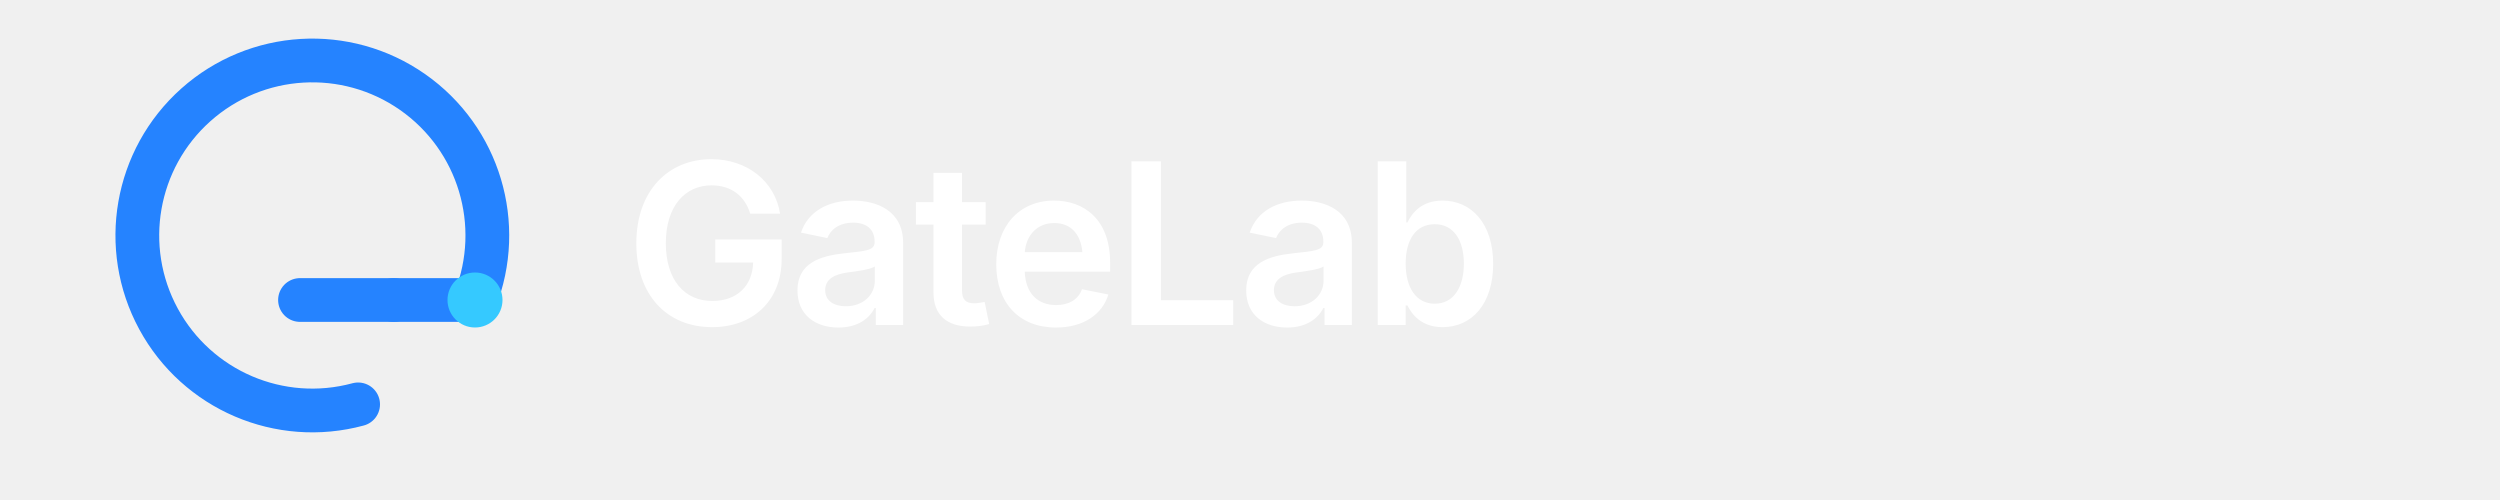
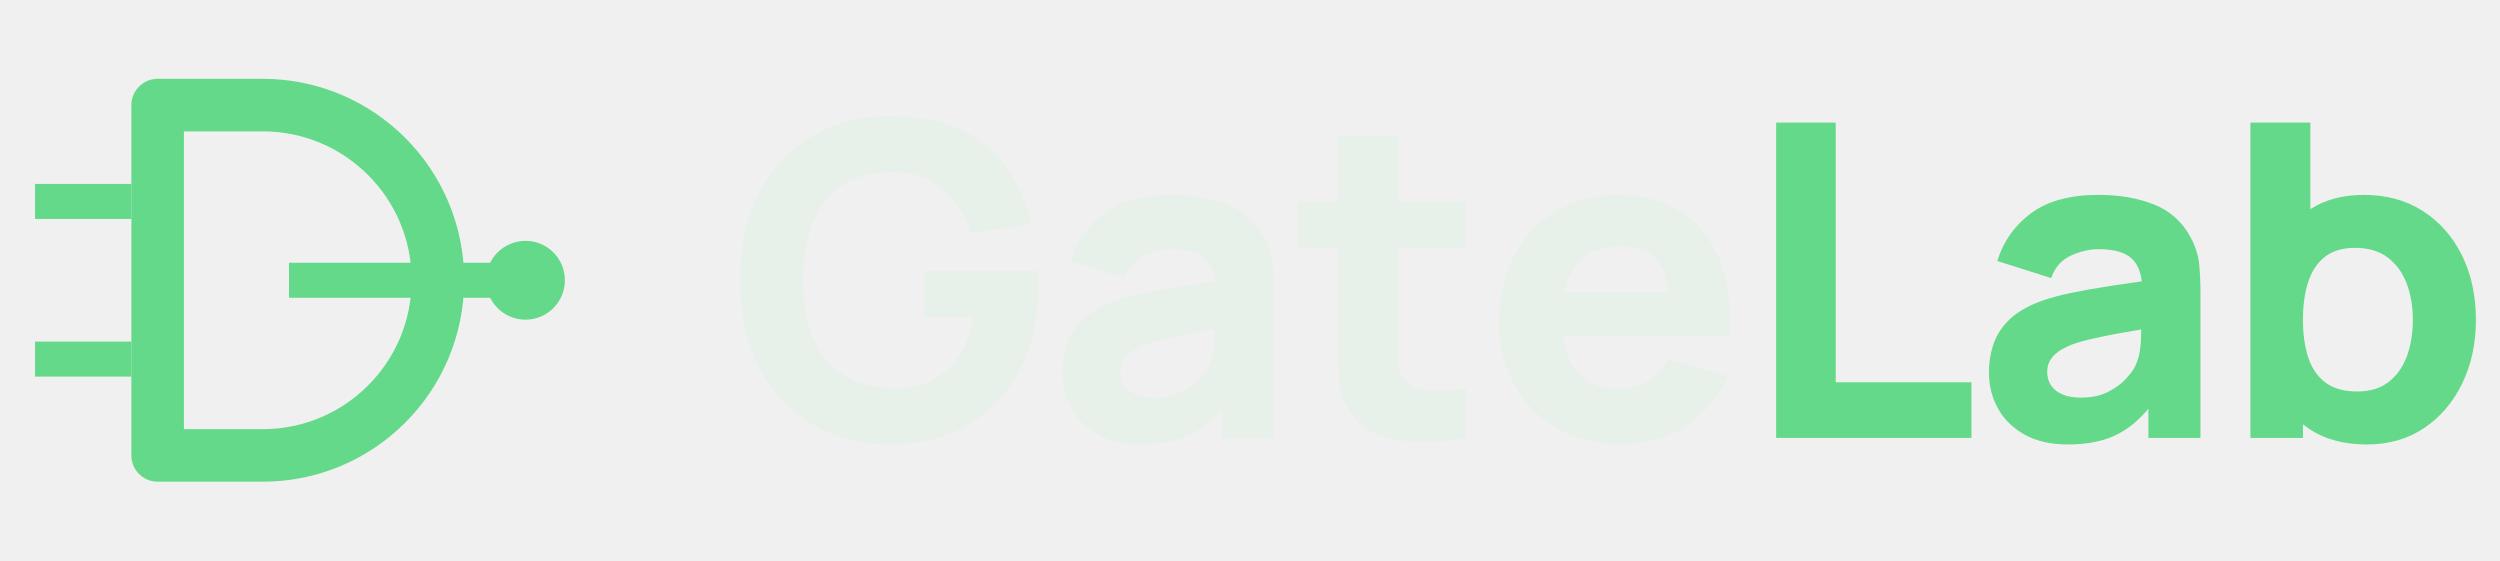
- <svg xmlns="http://www.w3.org/2000/svg" viewBox="0 0 200 40" fill="none" role="img" aria-label="GateLab">
-   <g transform="translate(4, 4)">
-     <path d="M24.65 28.35          A14 14 0 1 1 34 20          L27.5 20" stroke="#2583FF" stroke-width="3.5" stroke-linecap="round" stroke-linejoin="round" />
-     <line x1="20" y1="20" x2="27.5" y2="20" stroke="#2583FF" stroke-width="3.5" stroke-linecap="round" />
-     <circle cx="34" cy="20" r="2.2" fill="#35C9FF" />
+ <svg xmlns="http://www.w3.org/2000/svg" viewBox="0 0 285.45 64" width="285.45" height="64" role="img" aria-label="GateLab">
+   <g transform="translate(0 0) scale(1)">
+     <path d="M18 12H30A20 20 0 0 1 30 52H18Z" fill="none" stroke="#65D98A" stroke-width="6" stroke-linejoin="round" />
+     <path d="M4 23H15M4 41H15" fill="none" stroke="#65D98A" stroke-width="4" />
+     <path d="M33 32H58" fill="none" stroke="#65D98A" stroke-width="4" />
+     <circle cx="60" cy="32" r="4.5" fill="#65D98A" />
  </g>
-   <text x="50" y="26" font-family="'Geist', 'Inter', system-ui, -apple-system, sans-serif" font-size="18" font-weight="600" letter-spacing="-0.02em" fill="#FFFFFF">GateLab</text>
+   <path d="M101.5 50.75Q98.1 50.75 95.03 49.54Q91.95 48.33 89.59 45.95Q87.22 43.58 85.86 40.08Q84.5 36.58 84.5 32Q84.5 26.02 86.79 21.84Q89.08 17.65 92.94 15.45Q96.8 13.25 101.5 13.25Q108.45 13.25 112.43 16.48Q116.4 19.7 117.75 25.6L110.8 26.6Q109.83 23.45 107.61 21.56Q105.4 19.67 101.95 19.65Q98.53 19.6 96.25 21.12Q93.97 22.65 92.84 25.45Q91.7 28.25 91.7 32Q91.7 35.75 92.84 38.5Q93.97 41.25 96.25 42.77Q98.53 44.3 101.95 44.35Q104.28 44.4 106.16 43.55Q108.05 42.7 109.35 40.88Q110.65 39.05 111.2 36.2H105.5V30.95H118.45Q118.5 31.27 118.53 32.1Q118.55 32.92 118.55 33.05Q118.55 38.23 116.45 42.23Q114.35 46.23 110.53 48.49Q106.7 50.75 101.5 50.75Z M130.3 50.75Q127.4 50.75 125.39 49.64Q123.38 48.52 122.34 46.66Q121.3 44.8 121.3 42.55Q121.3 40.67 121.88 39.12Q122.45 37.58 123.74 36.39Q125.03 35.2 127.2 34.4Q128.7 33.85 130.78 33.42Q132.85 33 135.48 32.6Q137.03 32.38 138.75 32.12Q138.55 30.45 137.65 29.57Q136.5 28.45 133.8 28.45Q132.3 28.45 130.68 29.17Q129.05 29.9 128.4 31.75L122.25 29.8Q123.28 26.45 126.1 24.35Q128.93 22.25 133.8 22.25Q137.38 22.25 140.15 23.35Q142.93 24.45 144.35 27.15Q145.15 28.65 145.3 30.15Q145.45 31.65 145.45 33.5V50H139.5V46.67Q137.9 48.58 136.1 49.52Q133.8 50.75 130.3 50.75ZM131.75 45.4Q133.62 45.4 134.91 44.74Q136.2 44.08 136.96 43.23Q137.73 42.38 138 41.8Q138.53 40.7 138.62 39.23Q138.68 38.35 138.68 37.62Q137 37.92 135.8 38.12Q133.93 38.48 132.78 38.75Q131.62 39.02 130.75 39.35Q129.75 39.75 129.14 40.21Q128.53 40.67 128.24 41.22Q127.95 41.77 127.95 42.45Q127.95 43.38 128.41 44.04Q128.88 44.7 129.73 45.05Q130.58 45.4 131.75 45.4Z M167.4 50Q164.6 50.52 161.91 50.46Q159.23 50.4 157.11 49.51Q155 48.62 153.9 46.65Q152.9 44.8 152.85 42.89Q152.8 40.98 152.8 38.55V28.25H148.2V23H152.8V15.5H159.6V23H167.4V28.25H159.6V38.15Q159.6 39.73 159.64 40.99Q159.68 42.25 160.15 43Q161.05 44.42 163.03 44.55Q165 44.67 167.4 44.35Z M185.2 50.75Q181.05 50.75 177.89 48.96Q174.73 47.17 172.94 44.04Q171.15 40.9 171.15 36.85Q171.15 32.42 172.9 29.15Q174.65 25.88 177.73 24.06Q180.8 22.25 184.8 22.25Q189.05 22.25 192.03 24.25Q195 26.25 196.43 29.88Q197.85 33.5 197.43 38.4H178.48Q178.8 40.83 180 42.33Q181.63 44.4 184.8 44.4Q186.8 44.4 188.23 43.52Q189.65 42.65 190.4 41L197.2 42.95Q195.68 46.65 192.39 48.7Q189.1 50.75 185.2 50.75ZM190.55 33.35Q190.25 31.15 189.4 29.95Q188.08 28.15 185.1 28.15Q181.63 28.15 180 30.25Q179.05 31.47 178.65 33.35Z" fill="#E8F0EA" />
+   <path d="M202.8 50V14H209.6V43.65H225.1V50Z M236.1 50.75Q233.2 50.75 231.19 49.64Q229.18 48.52 228.14 46.66Q227.1 44.8 227.1 42.55Q227.1 40.67 227.68 39.12Q228.25 37.58 229.54 36.39Q230.83 35.2 233 34.4Q234.5 33.85 236.58 33.42Q238.65 33 241.28 32.6Q242.83 32.38 244.55 32.12Q244.35 30.45 243.45 29.57Q242.3 28.45 239.6 28.45Q238.1 28.45 236.48 29.17Q234.85 29.9 234.2 31.75L228.05 29.8Q229.08 26.45 231.9 24.35Q234.73 22.25 239.6 22.25Q243.18 22.25 245.95 23.35Q248.73 24.45 250.15 27.15Q250.95 28.65 251.1 30.15Q251.25 31.65 251.25 33.5V50H245.3V46.67Q243.7 48.58 241.9 49.52Q239.6 50.75 236.1 50.75ZM237.55 45.4Q239.43 45.4 240.71 44.74Q242 44.08 242.76 43.23Q243.53 42.38 243.8 41.8Q244.33 40.7 244.43 39.23Q244.48 38.35 244.48 37.62Q242.8 37.92 241.6 38.12Q239.73 38.48 238.58 38.75Q237.43 39.02 236.55 39.35Q235.55 39.75 234.94 40.21Q234.33 40.67 234.04 41.22Q233.75 41.77 233.75 42.45Q233.75 43.38 234.21 44.04Q234.68 44.7 235.53 45.05Q236.38 45.4 237.55 45.4Z M270.25 50.75Q266.23 50.75 263.53 48.88Q263.23 48.67 262.95 48.45V50H256.95V14H263.8V23.88Q266.33 22.25 269.9 22.25Q273.78 22.25 276.65 24.1Q279.53 25.95 281.11 29.16Q282.7 32.38 282.7 36.5Q282.7 40.55 281.14 43.77Q279.58 47 276.78 48.88Q273.98 50.75 270.25 50.75ZM269.15 44.7Q271.35 44.7 272.75 43.6Q274.15 42.5 274.83 40.64Q275.5 38.77 275.5 36.5Q275.5 34.25 274.8 32.39Q274.1 30.52 272.64 29.41Q271.18 28.3 268.9 28.3Q266.78 28.3 265.46 29.32Q264.15 30.35 263.55 32.2Q262.95 34.05 262.95 36.5Q262.95 38.95 263.55 40.8Q264.15 42.65 265.51 43.67Q266.88 44.7 269.15 44.7Z" fill="#65D98A" />
</svg>
